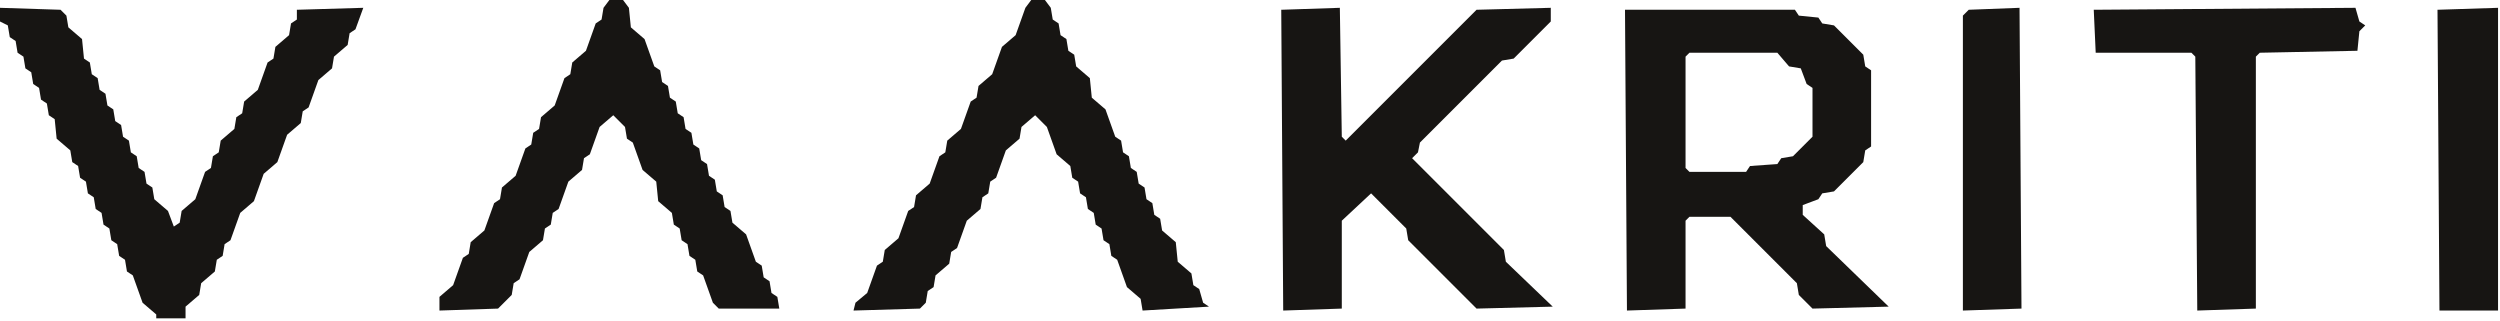
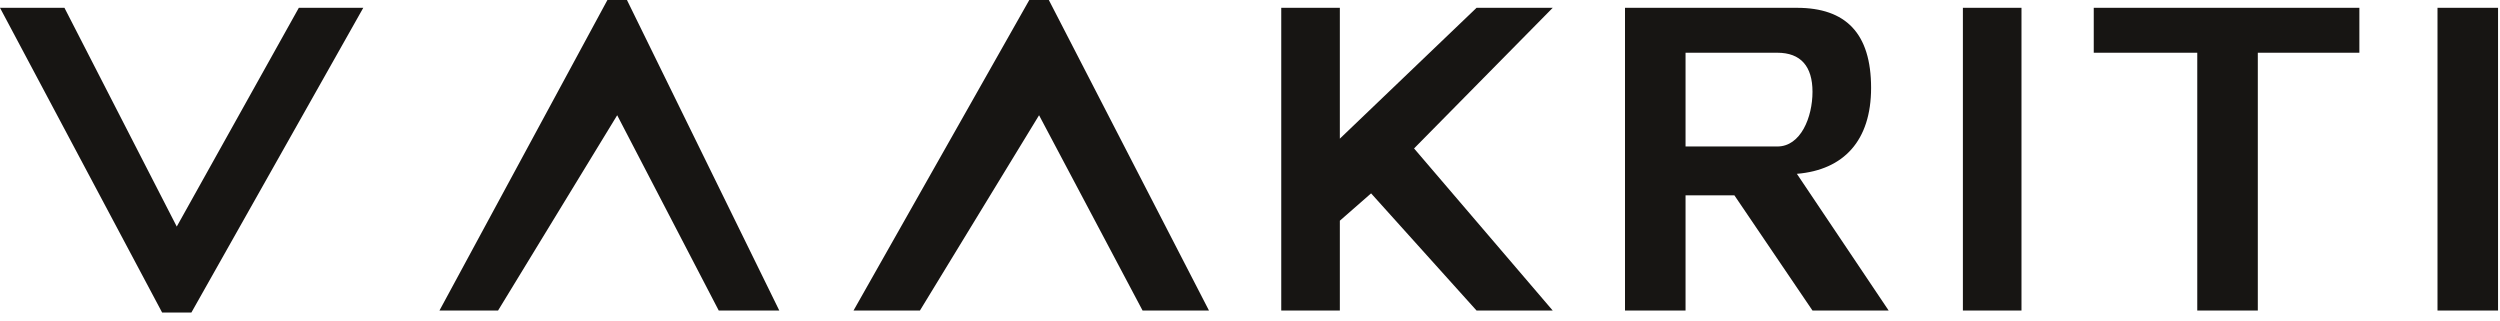
<svg xmlns="http://www.w3.org/2000/svg" viewBox="0 0 1280 164" fill="none">
-   <path fill-rule="evenodd" clip-rule="evenodd" d="M 1248 5 L 1249 159 L 1279 159 L 1279 4 Z M 1072 5 L 1073 27 L 1122 27 L 1124 29 L 1125 159 L 1155 158 L 1155 29 L 1157 27 L 1207 26 L 1208 16 L 1211 13 L 1208 11 L 1206 4 Z M 1008 5 L 1005 8 L 1005 159 L 1035 158 L 1034 4 Z M 832 5 L 833 159 L 863 158 L 863 113 L 865 111 L 886 111 L 920 145 L 921 151 L 928 158 L 967 157 L 935 126 L 934 120 L 923 110 L 923 105 L 931 102 L 933 99 L 939 98 L 954 83 L 955 77 L 958 75 L 958 36 L 955 34 L 954 28 L 939 13 L 933 12 L 931 9 L 921 8 L 919 5 Z M 863 29 L 865 27 L 910 27 L 916 34 L 922 35 L 925 43 L 928 45 L 928 70 L 918 80 L 912 81 L 910 84 L 896 85 L 894 88 L 865 88 L 863 86 Z M 656 5 L 657 159 L 687 158 L 687 113 L 702 99 L 720 117 L 721 123 L 756 158 L 795 157 L 771 134 L 770 128 L 723 81 L 726 78 L 727 73 L 769 31 L 775 30 L 794 11 L 794 4 L 756 5 L 689 72 L 687 70 L 686 4 Z M 80 163 L 95 163 L 95 157 L 102 151 L 103 145 L 110 139 L 111 133 L 114 131 L 115 125 L 118 123 L 123 109 L 130 103 L 135 89 L 142 83 L 147 69 L 154 63 L 155 57 L 158 55 L 163 41 L 170 35 L 171 29 L 178 23 L 179 17 L 182 15 L 186 4 L 152 5 L 152 10 L 149 12 L 148 18 L 141 24 L 140 30 L 137 32 L 132 46 L 125 52 L 124 58 L 121 60 L 120 66 L 113 72 L 112 78 L 109 80 L 108 86 L 105 88 L 100 102 L 93 108 L 92 114 L 89 116 L 86 108 L 79 102 L 78 96 L 75 94 L 74 88 L 71 86 L 70 80 L 67 78 L 66 72 L 63 70 L 62 64 L 59 62 L 58 56 L 55 54 L 54 48 L 51 46 L 50 40 L 47 38 L 46 32 L 43 30 L 42 20 L 35 14 L 34 8 L 31 5 L 0 4 L 0 11 L 4 13 L 5 19 L 8 21 L 9 27 L 12 29 L 13 35 L 16 37 L 17 43 L 20 45 L 21 51 L 24 53 L 25 59 L 28 61 L 29 71 L 36 77 L 37 83 L 40 85 L 41 91 L 44 93 L 45 99 L 48 101 L 49 107 L 52 109 L 53 115 L 56 117 L 57 123 L 60 125 L 61 131 L 64 133 L 65 139 L 68 141 L 73 155 L 80 161 Z M 535 0 L 528 0 L 525 4 L 520 18 L 513 24 L 508 38 L 501 44 L 500 50 L 497 52 L 492 66 L 485 72 L 484 78 L 481 80 L 476 94 L 469 100 L 468 106 L 465 108 L 460 122 L 453 128 L 452 134 L 449 136 L 444 150 L 438 155 L 437 159 L 471 158 L 474 155 L 475 149 L 478 147 L 479 141 L 486 135 L 487 129 L 490 127 L 495 113 L 502 107 L 503 101 L 506 99 L 507 93 L 510 91 L 515 77 L 522 71 L 523 65 L 530 59 L 536 65 L 541 79 L 548 85 L 549 91 L 552 93 L 553 99 L 556 101 L 557 107 L 560 109 L 561 115 L 564 117 L 565 123 L 568 125 L 569 131 L 572 133 L 577 147 L 584 153 L 585 159 L 619 157 L 616 155 L 614 148 L 611 146 L 610 140 L 603 134 L 602 124 L 595 118 L 594 112 L 591 110 L 590 104 L 587 102 L 586 96 L 583 94 L 582 88 L 579 86 L 578 80 L 575 78 L 574 72 L 571 70 L 566 56 L 559 50 L 558 40 L 551 34 L 550 28 L 547 26 L 546 20 L 543 18 L 542 12 L 539 10 L 538 4 Z M 319 0 L 312 0 L 309 4 L 308 10 L 305 12 L 300 26 L 293 32 L 292 38 L 289 40 L 284 54 L 277 60 L 276 66 L 273 68 L 272 74 L 269 76 L 264 90 L 257 96 L 256 102 L 253 104 L 248 118 L 241 124 L 240 130 L 237 132 L 232 146 L 225 152 L 225 159 L 255 158 L 262 151 L 263 145 L 266 143 L 271 129 L 278 123 L 279 117 L 282 115 L 283 109 L 286 107 L 291 93 L 298 87 L 299 81 L 302 79 L 307 65 L 314 59 L 320 65 L 321 71 L 324 73 L 329 87 L 336 93 L 337 103 L 344 109 L 345 115 L 348 117 L 349 123 L 352 125 L 353 131 L 356 133 L 357 139 L 360 141 L 365 155 L 368 158 L 399 158 L 398 152 L 395 150 L 394 144 L 391 142 L 390 136 L 387 134 L 382 120 L 375 114 L 374 108 L 371 106 L 370 100 L 367 98 L 366 92 L 363 90 L 362 84 L 359 82 L 358 76 L 355 74 L 354 68 L 351 66 L 350 60 L 347 58 L 346 52 L 343 50 L 342 44 L 339 42 L 338 36 L 335 34 L 330 20 L 323 14 L 322 4 Z" fill="#171513" />
+   <path fill-rule="evenodd" clip-rule="evenodd" d="M 0 4 L 83 160 L 98 160 L 186 4 L 153 4 L 90.5 116 L 33 4 Z M 311 0 L 321 0 L 399 159 L 368 159 L 316 59 L 255 159 L 225 159 Z M 527 0 L 537 0 L 619 159 L 585 159 L 532 59 L 471 159 L 437 159 Z M 656 4 L 686 4 L 686 71 L 756 4 L 795 4 L 724 76 L 795 159 L 756 159 L 702 99 L 686 113 L 686 159 L 656 159 Z M 832 4 L 920 4 C 945 4 958 17 958 45 C 958 72 944 87 920 89 L 967 159 L 928 159 L 888 100 L 863 100 L 863 159 L 832 159 Z M 863 27 L 910 27 C 922 27 928 34 928 47 C 928 60 922 75 910 75 L 863 75 Z M 1005 4 L 1035 4 L 1035 159 L 1005 159 Z M 1072 4 L 1208 4 L 1208 27 L 1156 27 L 1156 159 L 1125 159 L 1125 27 L 1072 27 Z M 1248 4 L 1279 4 L 1279 159 L 1248 159 Z" fill="#171513" />
</svg>
